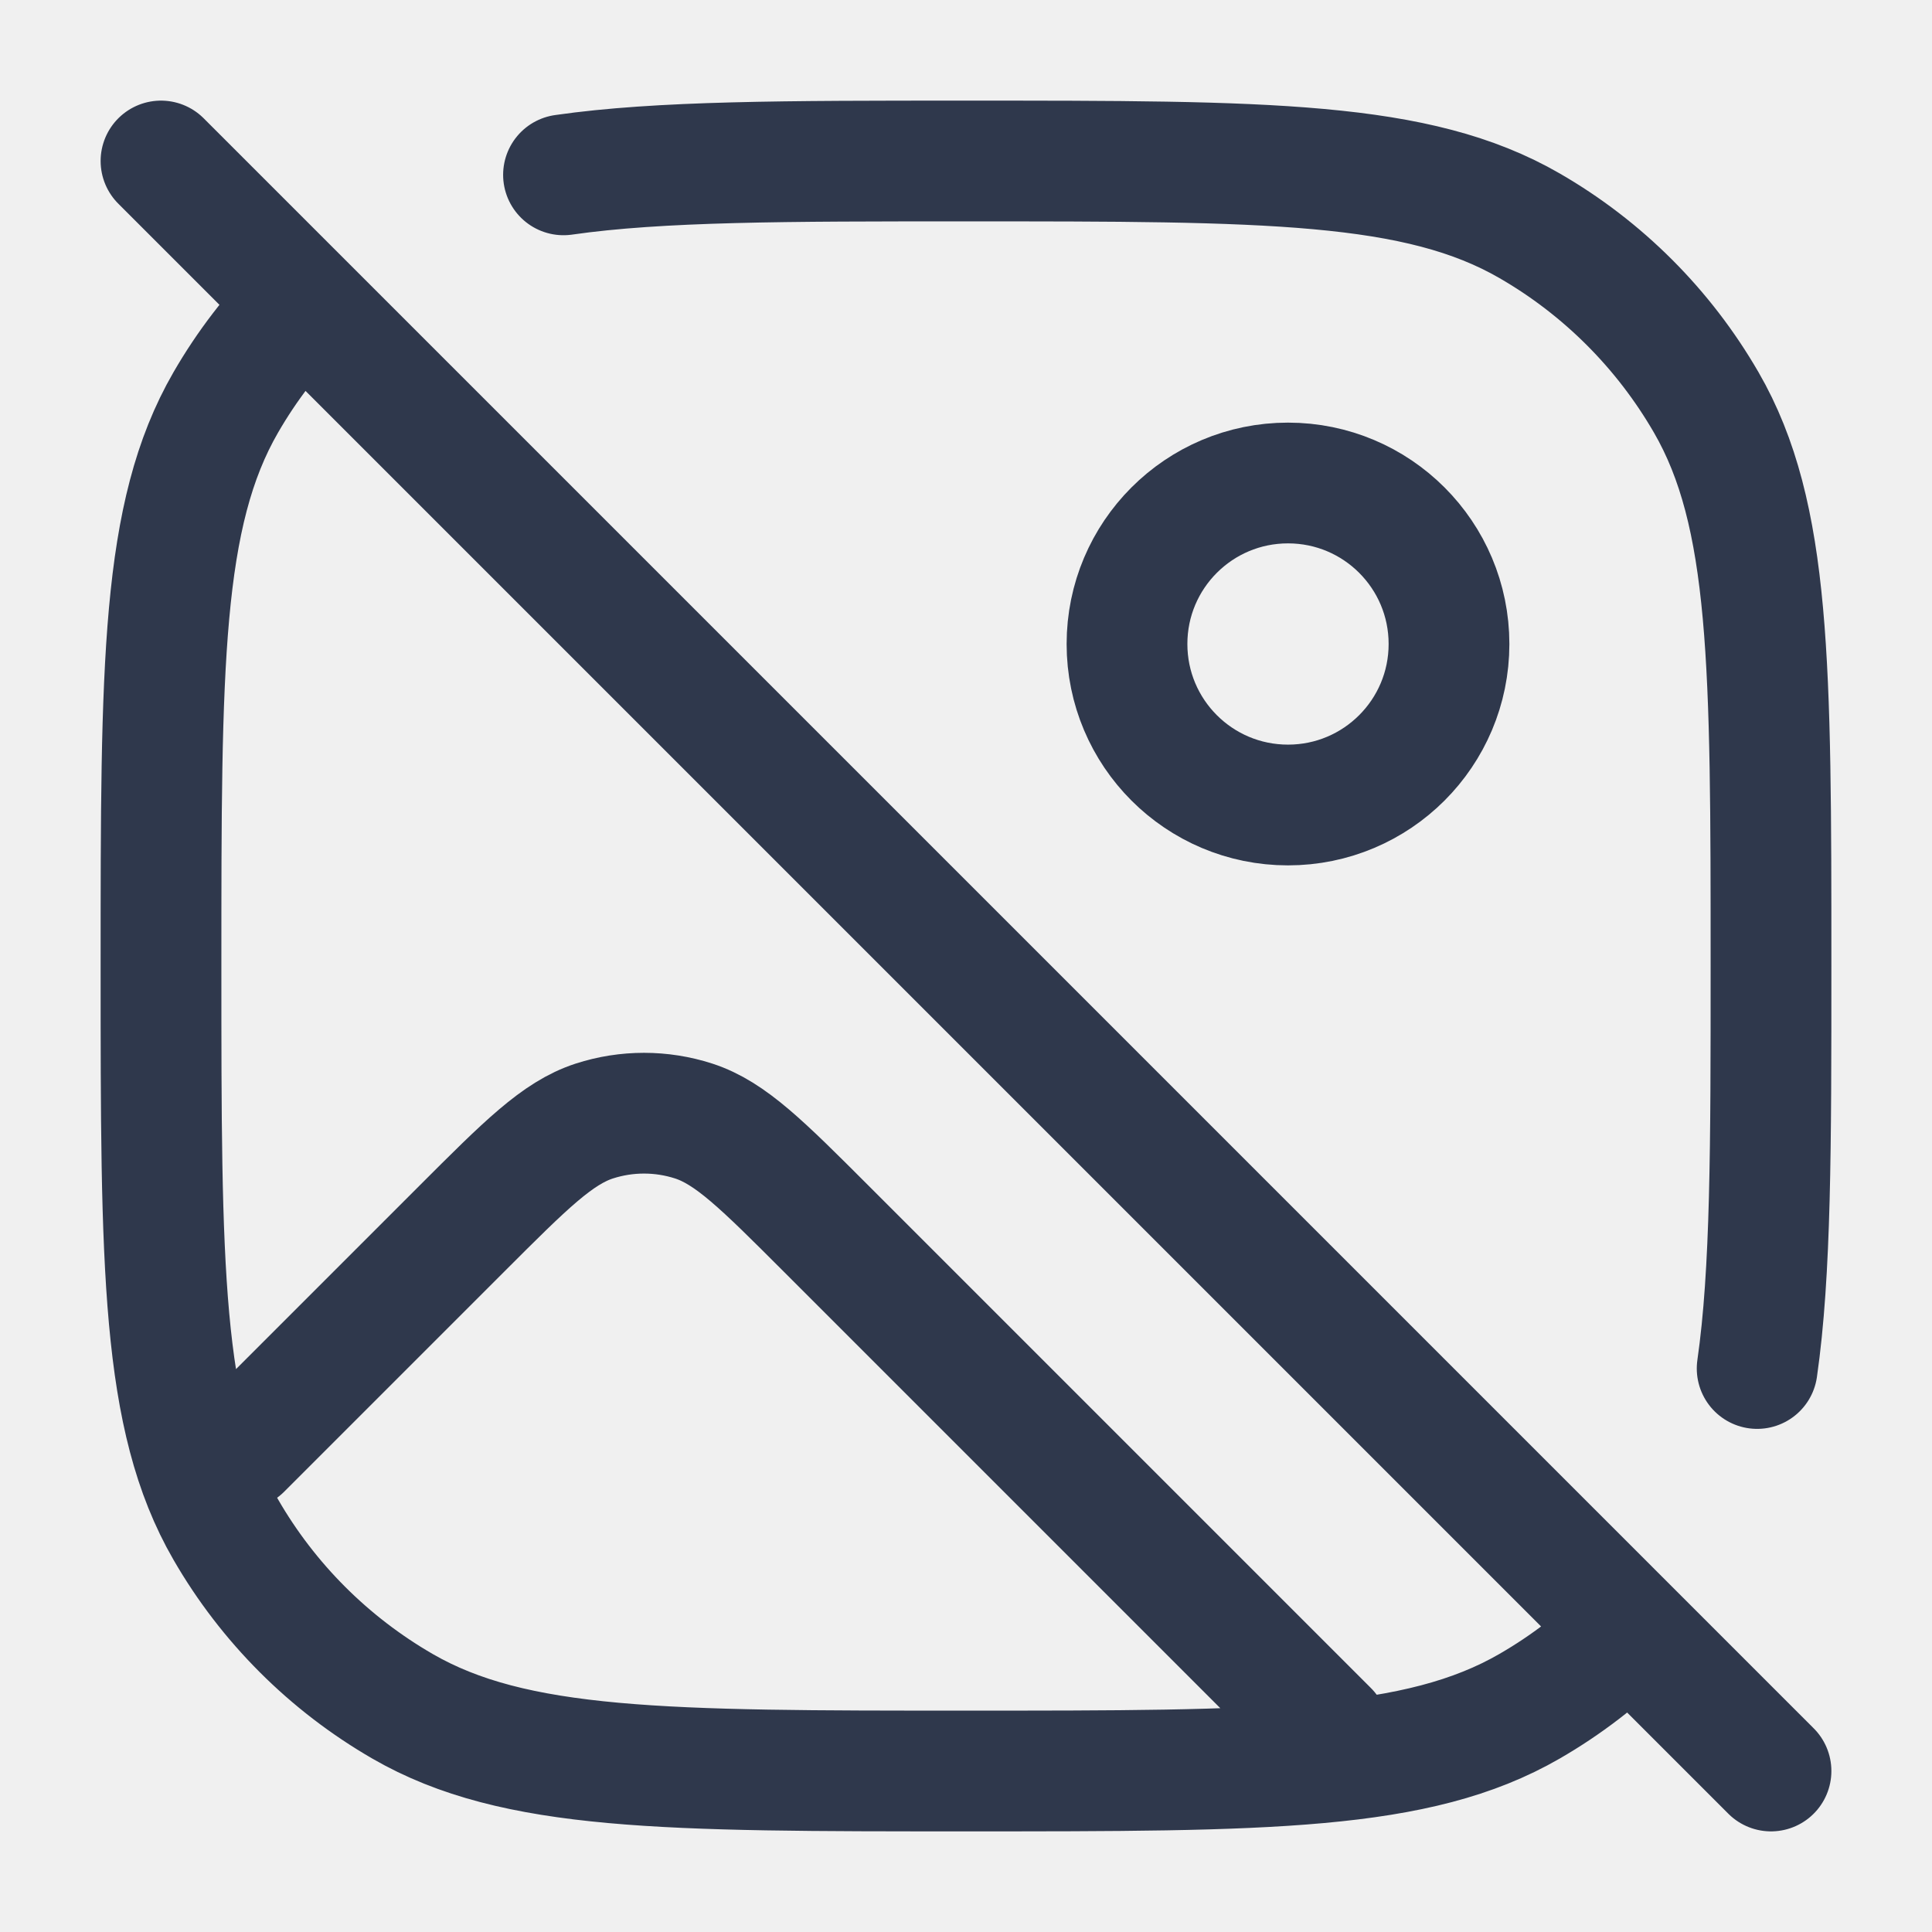
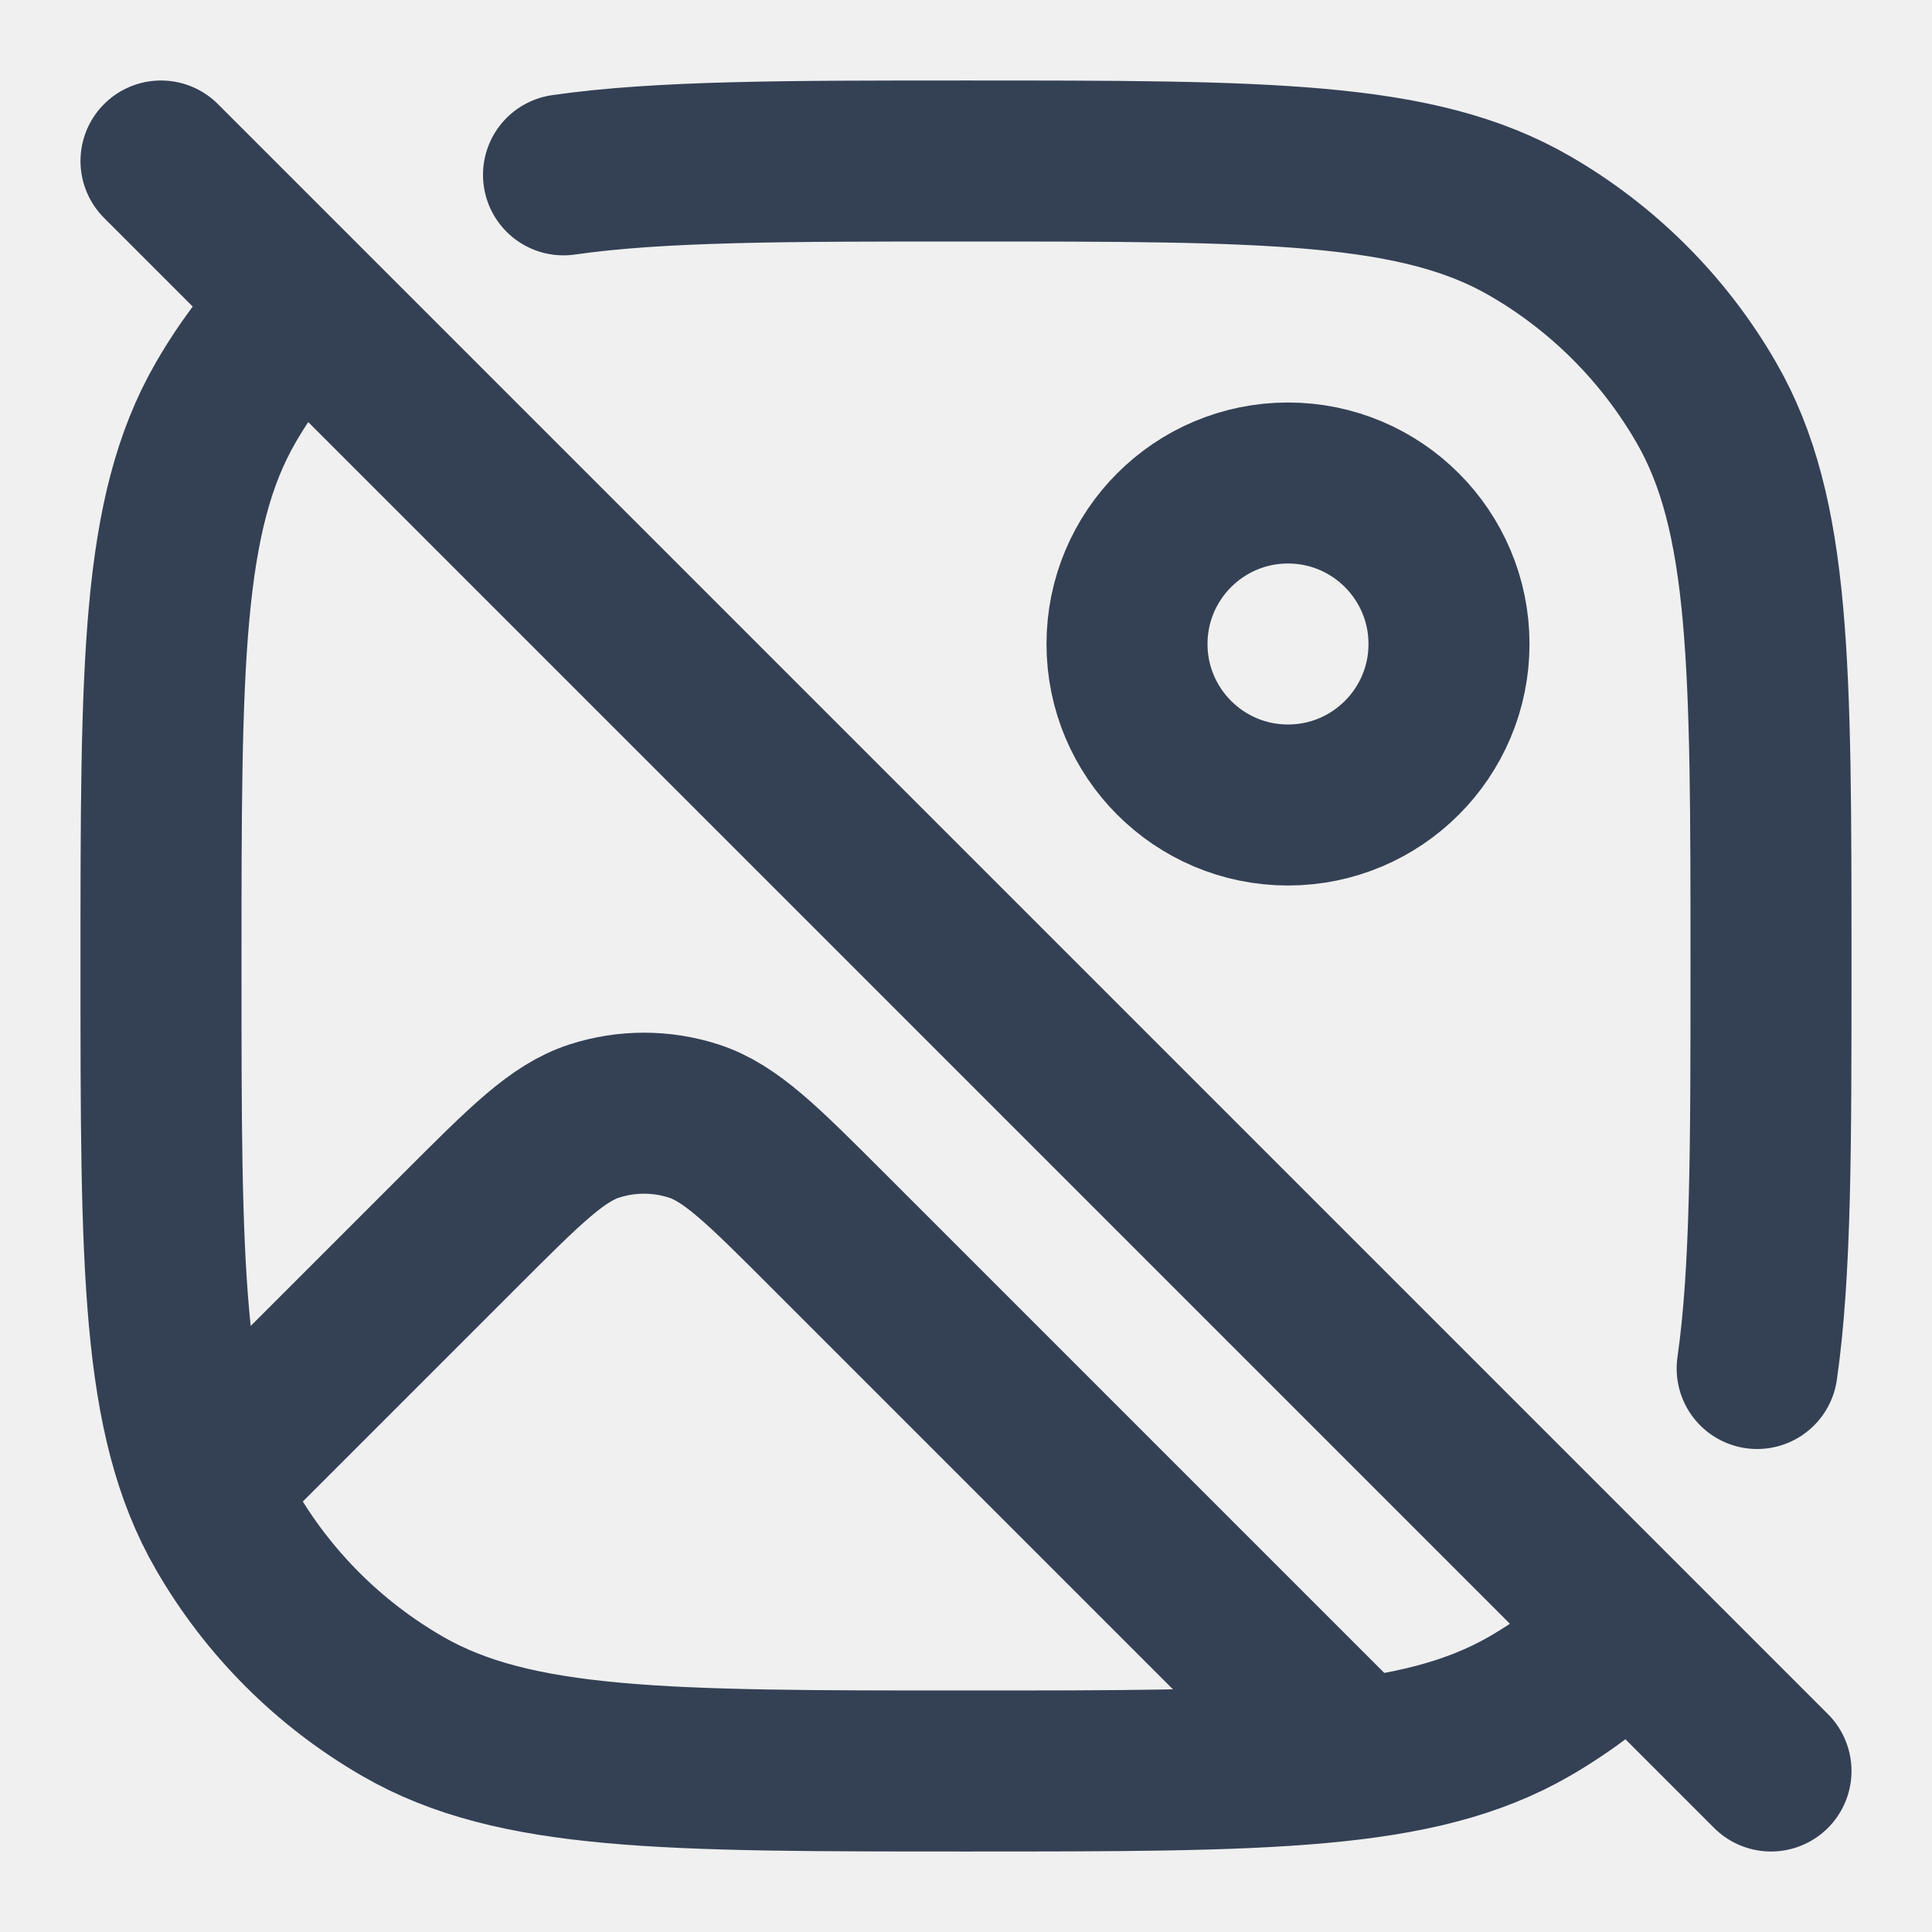
- <svg xmlns="http://www.w3.org/2000/svg" width="24" height="24" viewBox="0 0 24 24" fill="none">
-   <path d="M2 2L3.757 3.757M22 22L20.243 20.243M20.243 20.243C19.873 20.612 19.456 20.933 19 21.196C17.608 22 15.739 22 12 22C8.262 22 6.392 22 5 21.196C4.088 20.669 3.33 19.912 2.804 19C2 17.608 2 15.739 2 12C2 8.262 2 6.392 2.804 5C3.067 4.544 3.388 4.127 3.757 3.757M20.243 20.243L3.757 3.757M7 2.172C8.197 2 9.764 2 12 2C15.739 2 17.608 2 19 2.804C19.912 3.33 20.669 4.088 21.196 5C22 6.392 22 8.262 22 12C22 14.236 22 15.803 21.828 17M3 18L5.737 15.263C6.529 14.471 6.925 14.075 7.382 13.926C7.784 13.796 8.216 13.796 8.618 13.926C9.075 14.075 9.471 14.471 10.263 15.263L16.5 21.5M18 8C18 9.105 17.105 10 16 10C14.895 10 14 9.105 14 8C14 6.895 14.895 6 16 6C17.105 6 18 6.895 18 8Z" stroke="#2F384C" stroke-width="1.5" stroke-linecap="round" stroke-linejoin="round" />
+ <svg xmlns="http://www.w3.org/2000/svg" width="12" height="12" viewBox="0 0 12 12" fill="none">
+   <g clip-path="url(#clip0_17004_257866)">
+     <path d="M1 1L1.879 1.879M1.879 1.879C1.694 2.063 1.534 2.272 1.402 2.5C1 3.196 1 4.131 1 6C1 7.869 1 8.804 1.402 9.5C1.665 9.956 2.044 10.335 2.5 10.598C3.196 11 4.131 11 6 11C7.869 11 8.804 11 9.5 10.598C9.728 10.466 9.937 10.306 10.121 10.121M1.879 1.879L10.121 10.121M11 11L10.121 10.121M3.5 1.086C4.098 1 4.882 1 6 1C7.869 1 8.804 1 9.5 1.402C9.956 1.665 10.335 2.044 10.598 2.5C11 3.196 11 4.131 11 6C11 7.118 11 7.902 10.914 8.5M1.5 9L2.869 7.631C3.265 7.235 3.463 7.037 3.691 6.963C3.892 6.898 4.108 6.898 4.309 6.963C4.537 7.037 4.735 7.235 5.131 7.631L8.25 10.75M9 4C9 4.552 8.552 5 8 5C7.448 5 7 4.552 7 4C7 3.448 7.448 3 8 3C8.552 3 9 3.448 9 4Z" stroke="#344054" stroke-linecap="round" stroke-linejoin="round" />
+   </g>
+   <defs>
+     <clipPath id="clip0_17004_257866">
+       <rect width="12" height="12" fill="white" />
+     </clipPath>
+   </defs>
</svg>
